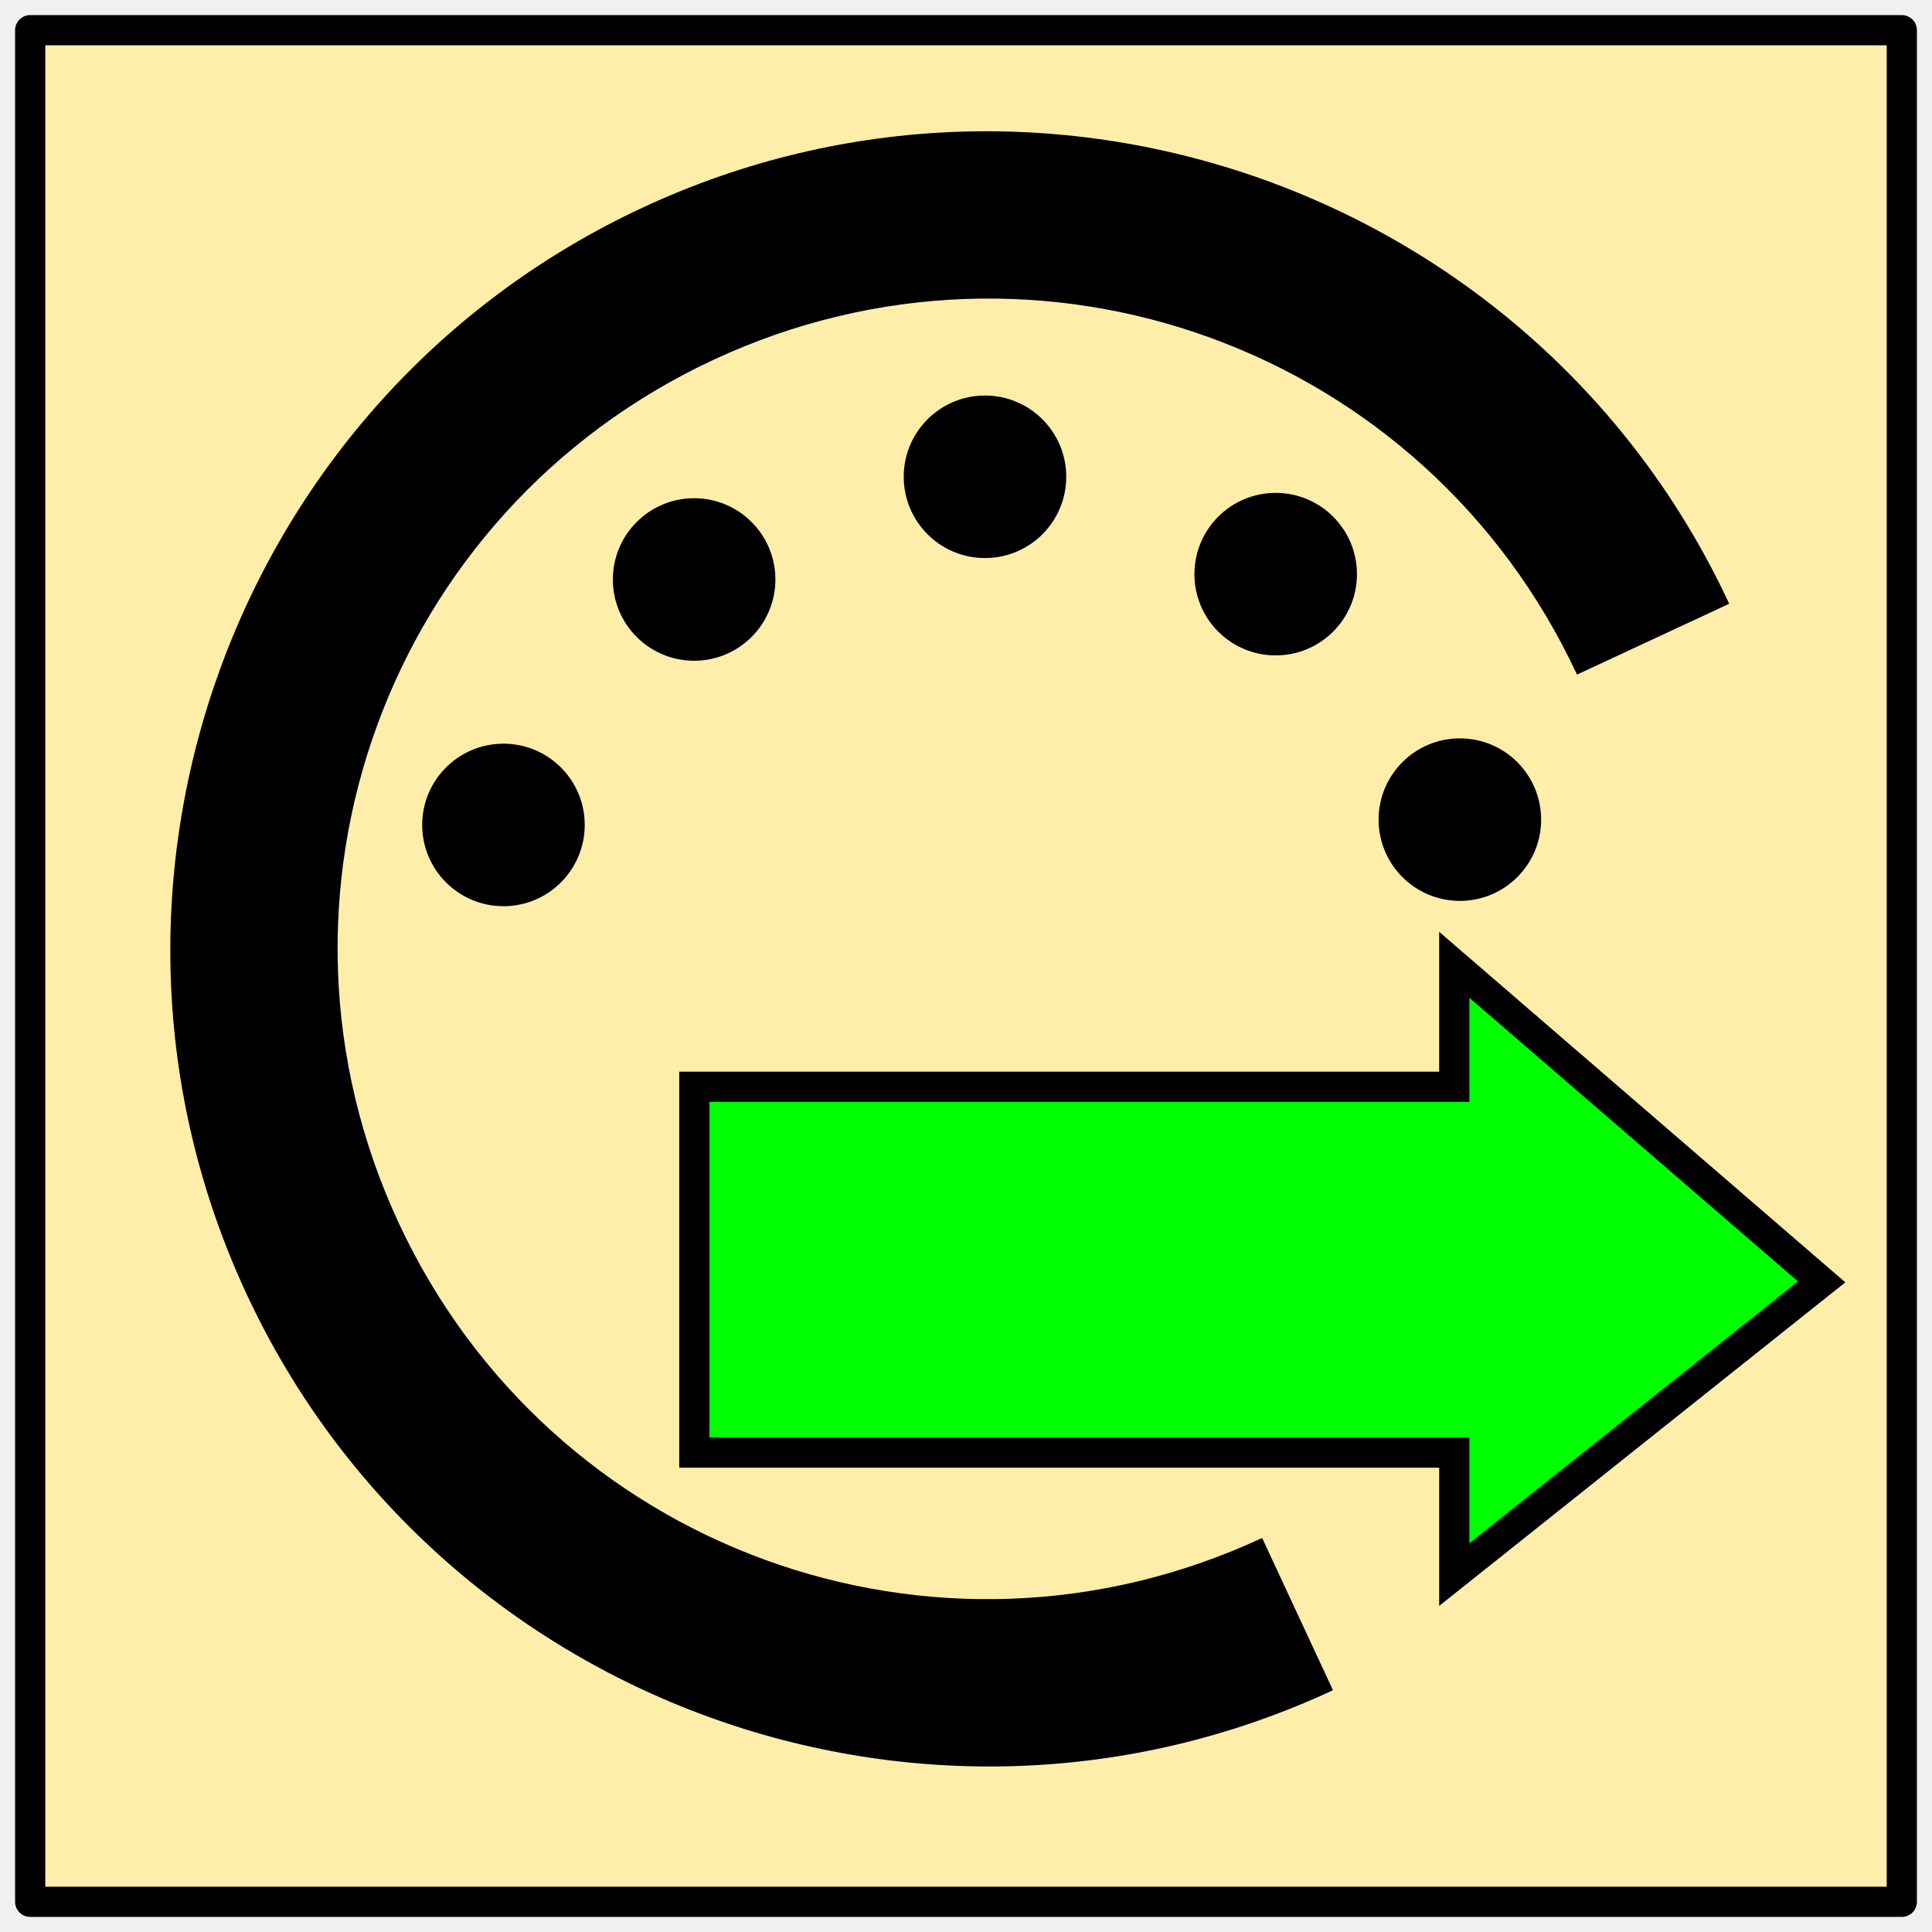
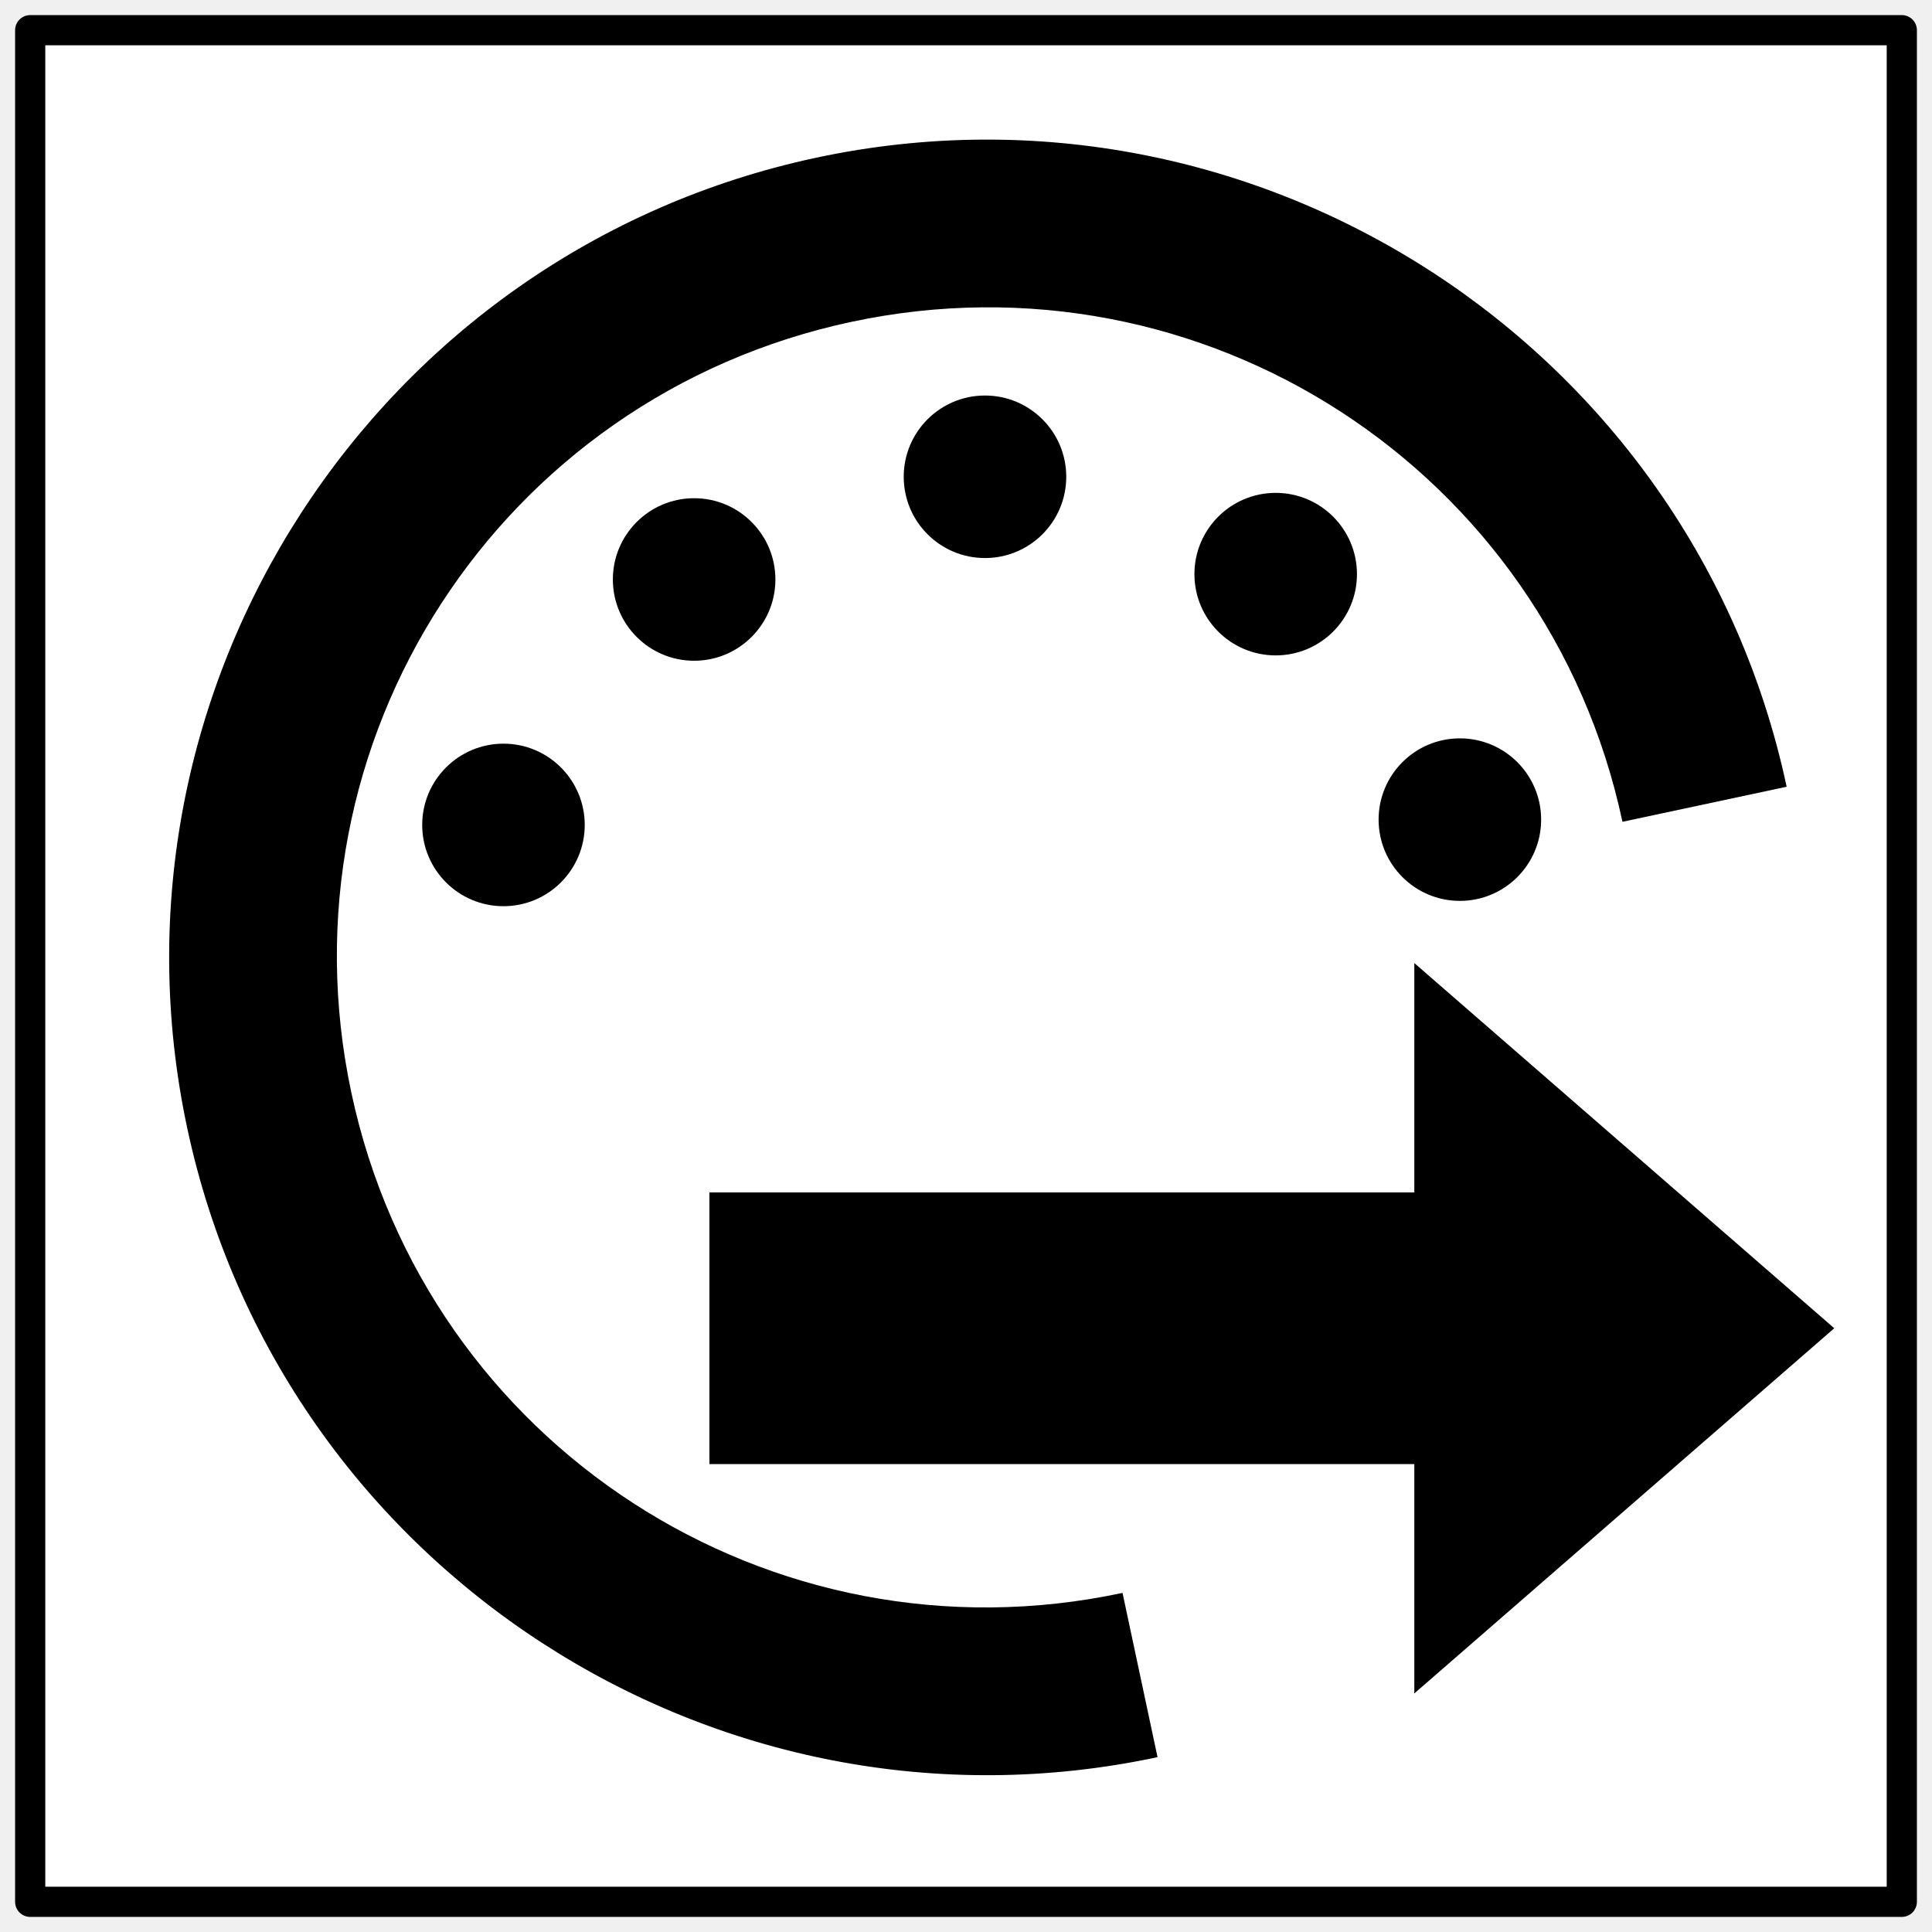
<svg xmlns="http://www.w3.org/2000/svg" id="SVGRoot" width="64px" height="64px" version="1.1" viewBox="0 0 64 64">
-   <g>
-     <rect x="1" y="1" width="62" height="62" fill="#fea" fill-rule="evenodd" stroke="#000" stroke-linejoin="round" style="paint-order:fill markers stroke" />
-     <path d="m23 36h25.175v-4.04l12.171 10.504-12.171 9.696v-4.04h-25.175z" fill="#0f0" stroke="#000" stroke-width="1" />
-     <path d="m42 6c-6.518-2.377-13.941-2.275-20.707 0.875-13.533 6.3-19.425 22.458-13.125 35.991 6.3 13.533 22.457 19.425 35.989 13.125l-2.347-5.044c-10.807 5.031-23.568 0.378-28.6-10.43-5.031-10.807-0.378-23.568 10.43-28.6 10.807-5.031 23.568-0.378 28.6 10.43l5.042-2.347c-3.15-6.766-8.764-11.623-15.282-14z" color="#000000" color-rendering="auto" dominant-baseline="auto" fill-rule="evenodd" image-rendering="auto" shape-rendering="auto" solid-color="#000000" stop-color="#000000" stroke-width="0" style="font-feature-settings:normal;font-variant-alternates:normal;font-variant-caps:normal;font-variant-east-asian:normal;font-variant-ligatures:normal;font-variant-numeric:normal;font-variant-position:normal;font-variation-settings:normal;inline-size:0;isolation:auto;mix-blend-mode:normal;paint-order:fill markers stroke;shape-margin:0;shape-padding:0;text-decoration-color:#000000;text-decoration-line:none;text-decoration-style:solid;text-indent:0;text-orientation:mixed;text-transform:none;white-space:normal" />
-     <g transform="translate(1.1497 -.30879)" fill-rule="evenodd" stroke-width="0">
-       <ellipse transform="scale(-1)" cx="-15.528" cy="-27.636" rx="2.692" ry="2.692" style="paint-order:fill markers stroke" />
-       <ellipse transform="scale(-1)" cx="-47.21" cy="-27.46" rx="2.692" ry="2.692" style="paint-order:fill markers stroke" />
-       <ellipse transform="scale(-1)" cx="-41.109" cy="-19.328" rx="2.692" ry="2.692" style="paint-order:fill markers stroke" />
-       <ellipse transform="scale(-1)" cx="-31.479" cy="-16.103" rx="2.692" ry="2.692" style="paint-order:fill markers stroke" />
-       <ellipse transform="scale(-1)" cx="-21.844" cy="-19.505" rx="2.692" ry="2.692" style="paint-order:fill markers stroke" />
+   <g fill-rule="evenodd">
+     <rect x="1" y="1" width="62" height="62" fill="#fff" stroke="#000" stroke-linejoin="round" style="paint-order:fill markers stroke" />
+     <g stroke-width="0">
+       <path d="m47.42 9c-5.822-3.774-13.079-5.335-20.378-3.777-14.599 3.115-23.955 17.546-20.84 32.145 3.115 14.599 17.545 23.954 32.143 20.84l-1.16-5.441c-11.658 2.488-23.056-4.901-25.544-16.561-2.488-11.658 4.901-23.056 16.561-25.544 11.658-2.488 23.056 4.901 25.544 16.561l5.439-1.161c-1.557-7.299-5.943-13.288-11.765-17.063z" color="#000000" color-rendering="auto" dominant-baseline="auto" image-rendering="auto" shape-rendering="auto" solid-color="#000000" stop-color="#000000" style="font-feature-settings:normal;font-variant-alternates:normal;font-variant-caps:normal;font-variant-east-asian:normal;font-variant-ligatures:normal;font-variant-numeric:normal;font-variant-position:normal;font-variation-settings:normal;inline-size:0;isolation:auto;mix-blend-mode:normal;paint-order:fill markers stroke;shape-margin:0;shape-padding:0;text-decoration-color:#000000;text-decoration-line:none;text-decoration-style:solid;text-indent:0;text-orientation:mixed;text-transform:none;white-space:normal" />
+       <circle transform="scale(-1)" cx="-16.678" cy="-27.327" r="2.692" style="paint-order:fill markers stroke" />
+       <circle transform="scale(-1)" cx="-48.36" cy="-27.151" r="2.692" style="paint-order:fill markers stroke" />
+       <circle transform="scale(-1)" cx="-42.259" cy="-19.019" r="2.692" style="paint-order:fill markers stroke" />
+       <circle transform="scale(-1)" cx="-32.629" cy="-15.794" r="2.692" style="paint-order:fill markers stroke" />
+       <circle transform="scale(-1)" cx="-22.994" cy="-19.196" r="2.692" style="paint-order:fill markers stroke" />
    </g>
  </g>
+   <path d="m24 40h23.351v-7l12.649 11-12.649 11v-7h-23.351z" stroke="#000" />
</svg>
